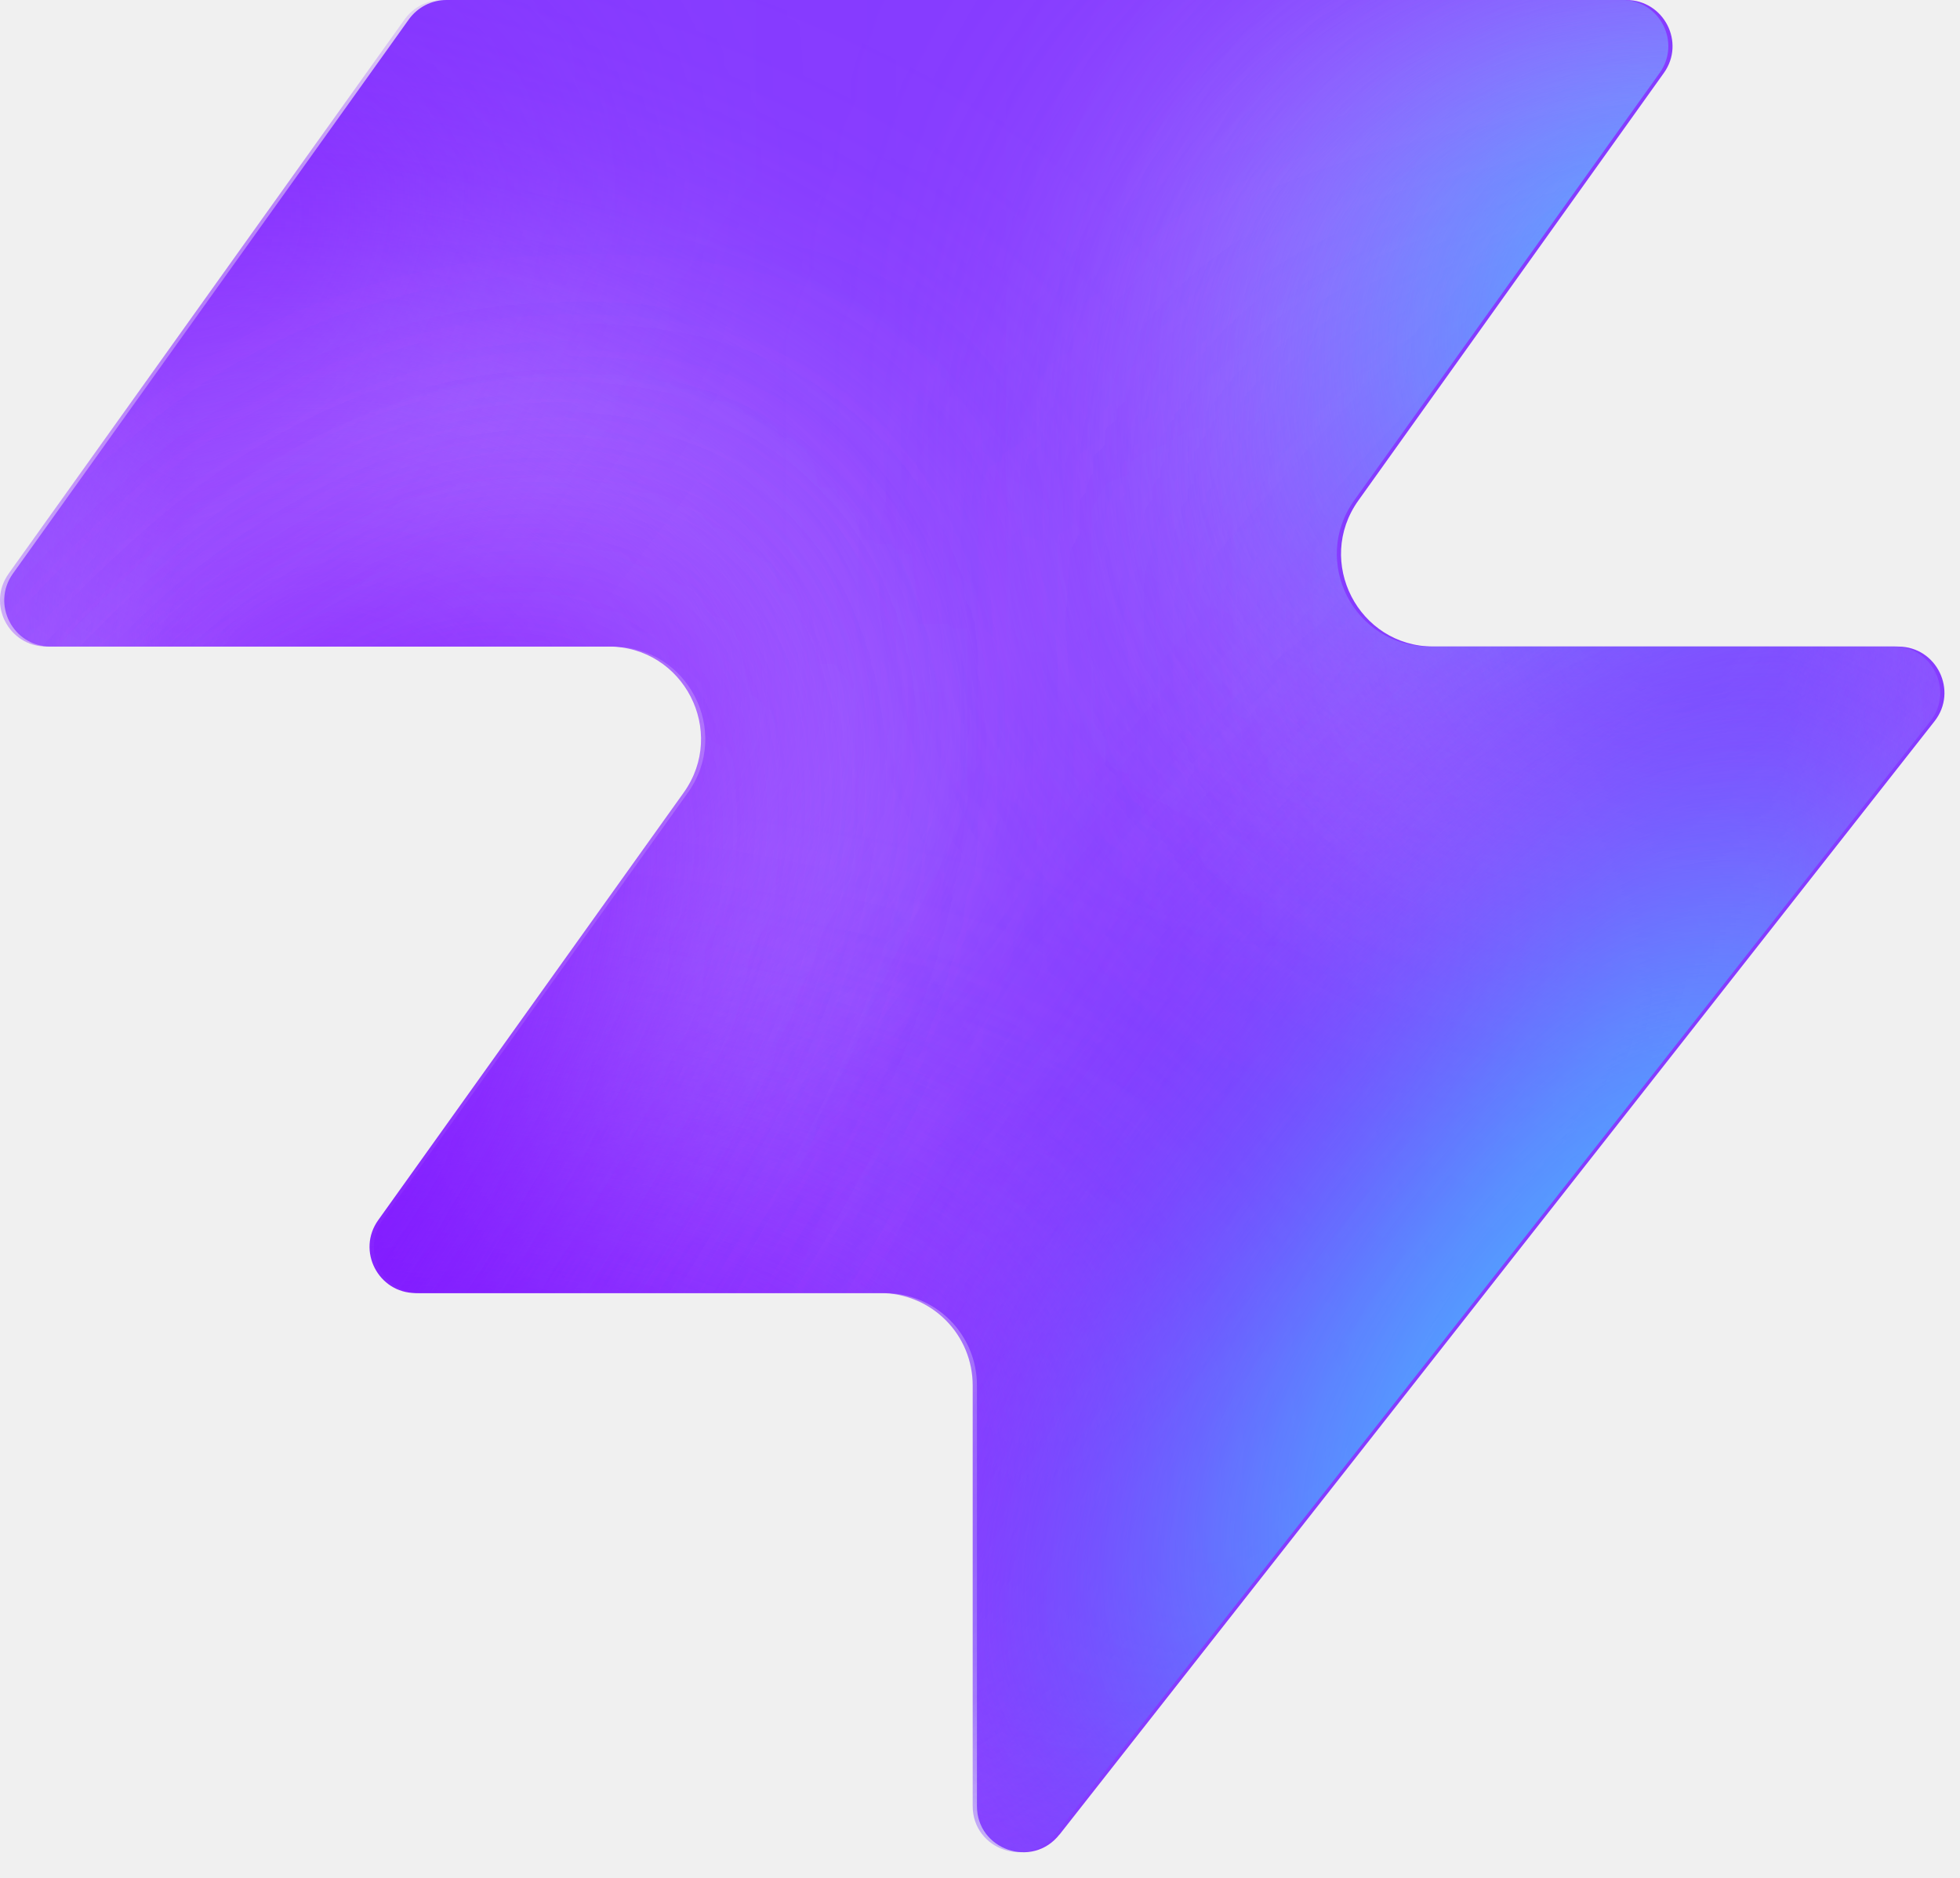
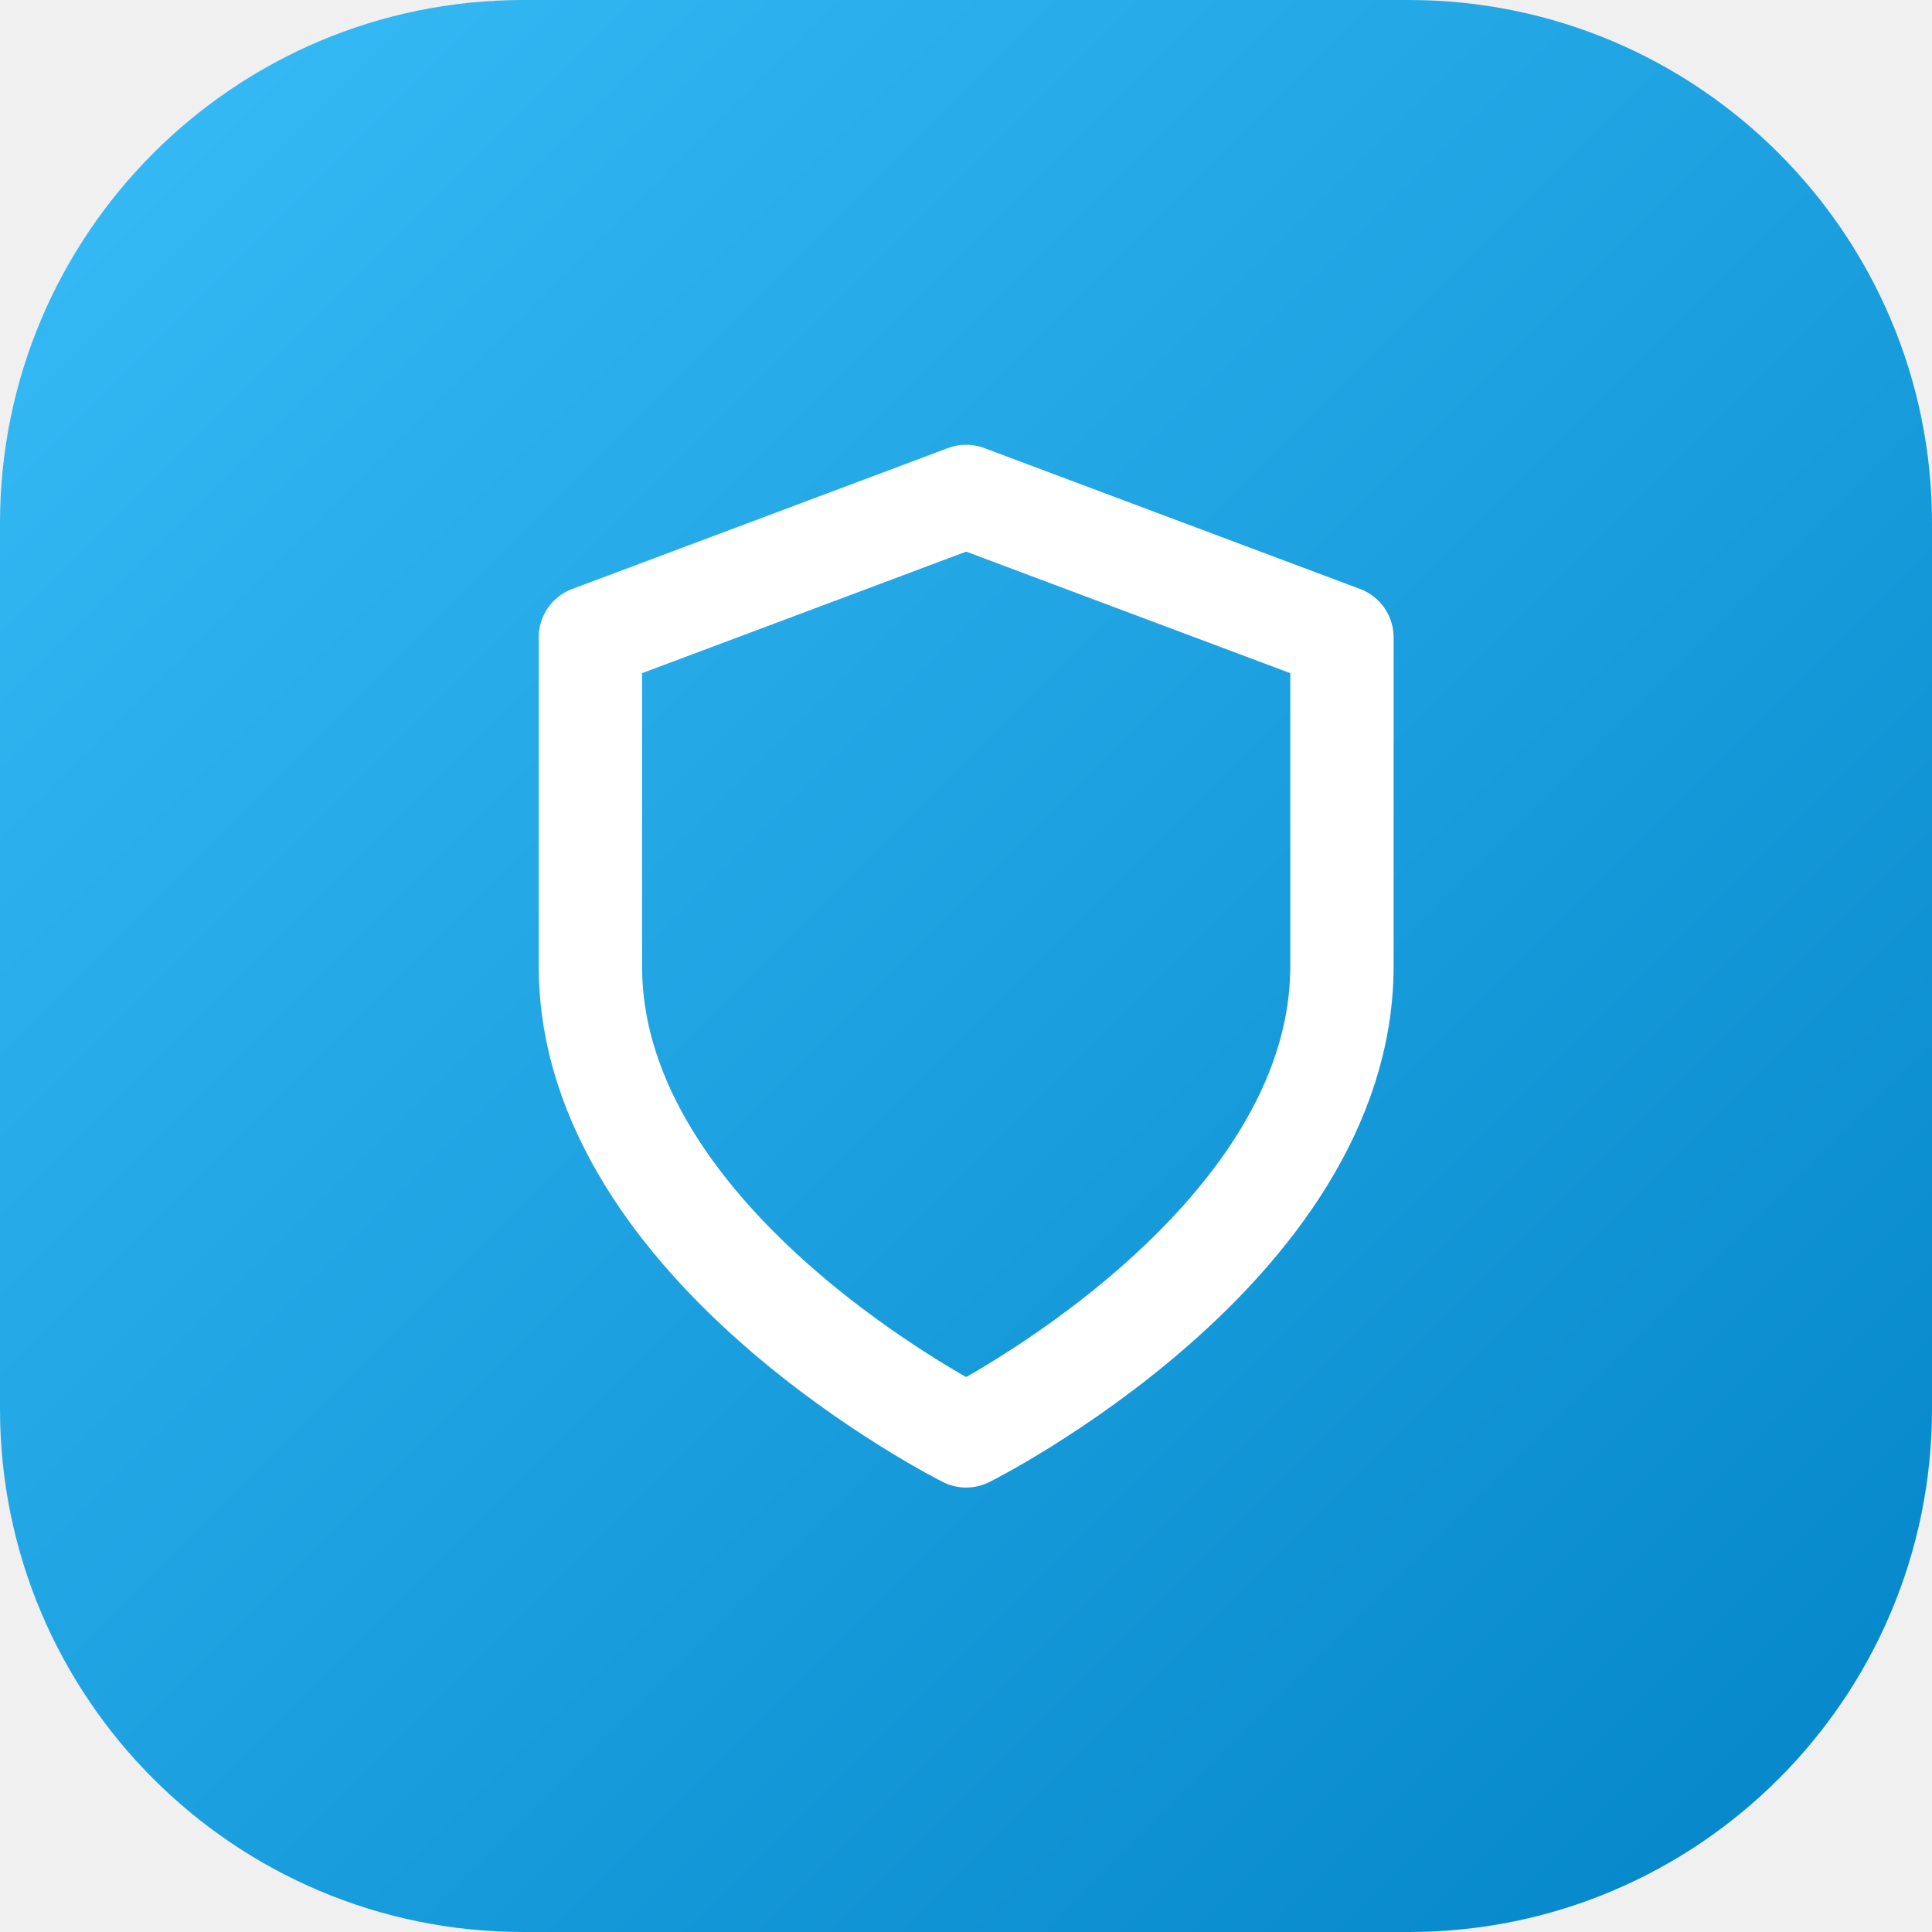
- <svg xmlns="http://www.w3.org/2000/svg" width="48" height="46" fill="none" viewBox="0 0 48 46">
-   <path fill="#863bff" d="M25.946 44.938c-.664.845-2.021.375-2.021-.698V33.937a2.26 2.26 0 0 0-2.262-2.262H10.287c-.92 0-1.456-1.04-.92-1.788l7.48-10.471c1.07-1.497 0-3.578-1.842-3.578H1.237c-.92 0-1.456-1.04-.92-1.788L10.013.474c.214-.297.556-.474.92-.474h28.894c.92 0 1.456 1.04.92 1.788l-7.48 10.471c-1.07 1.498 0 3.579 1.842 3.579h11.377c.943 0 1.473 1.088.89 1.83L25.947 44.94z" style="fill:#863bff;fill:color(display-p3 .525 .23 1);fill-opacity:1" />
-   <mask id="a" width="48" height="46" x="0" y="0" maskUnits="userSpaceOnUse" style="mask-type:alpha">
-     <path fill="#000" d="M25.842 44.938c-.664.844-2.021.375-2.021-.698V33.937a2.26 2.26 0 0 0-2.262-2.262H10.183c-.92 0-1.456-1.04-.92-1.788l7.48-10.471c1.07-1.498 0-3.579-1.842-3.579H1.133c-.92 0-1.456-1.04-.92-1.787L9.91.473c.214-.297.556-.474.92-.474h28.894c.92 0 1.456 1.04.92 1.788l-7.48 10.471c-1.07 1.498 0 3.578 1.842 3.578h11.377c.943 0 1.473 1.088.89 1.832L25.843 44.94z" style="fill:#000;fill-opacity:1" />
-   </mask>
-   <g mask="url(#a)">
-     <g filter="url(#b)">
-       <ellipse cx="5.508" cy="14.704" fill="#ede6ff" rx="5.508" ry="14.704" style="fill:#ede6ff;fill:color(display-p3 .927 .903 1);fill-opacity:1" transform="matrix(.00324 1 1 -.00324 -4.47 31.516)" />
-     </g>
-     <g filter="url(#c)">
-       <ellipse cx="10.399" cy="29.851" fill="#ede6ff" rx="10.399" ry="29.851" style="fill:#ede6ff;fill:color(display-p3 .927 .903 1);fill-opacity:1" transform="matrix(.00324 1 1 -.00324 -39.328 7.883)" />
-     </g>
-     <g filter="url(#d)">
-       <ellipse cx="5.508" cy="30.487" fill="#7e14ff" rx="5.508" ry="30.487" style="fill:#7e14ff;fill:color(display-p3 .492 .077 1);fill-opacity:1" transform="rotate(89.814 -25.913 -14.639)scale(1 -1)" />
-     </g>
-     <g filter="url(#e)">
-       <ellipse cx="5.508" cy="30.599" fill="#7e14ff" rx="5.508" ry="30.599" style="fill:#7e14ff;fill:color(display-p3 .492 .077 1);fill-opacity:1" transform="rotate(89.814 -32.644 -3.334)scale(1 -1)" />
-     </g>
-     <g filter="url(#f)">
-       <ellipse cx="5.508" cy="30.599" fill="#7e14ff" rx="5.508" ry="30.599" style="fill:#7e14ff;fill:color(display-p3 .492 .077 1);fill-opacity:1" transform="matrix(.00324 1 1 -.00324 -34.34 30.47)" />
-     </g>
-     <g filter="url(#g)">
-       <ellipse cx="14.072" cy="22.078" fill="#ede6ff" rx="14.072" ry="22.078" style="fill:#ede6ff;fill:color(display-p3 .927 .903 1);fill-opacity:1" transform="rotate(93.35 24.506 48.493)scale(-1 1)" />
-     </g>
-     <g filter="url(#h)">
-       <ellipse cx="3.47" cy="21.501" fill="#7e14ff" rx="3.47" ry="21.501" style="fill:#7e14ff;fill:color(display-p3 .492 .077 1);fill-opacity:1" transform="rotate(89.009 28.708 47.59)scale(-1 1)" />
-     </g>
-     <g filter="url(#i)">
-       <ellipse cx="3.47" cy="21.501" fill="#7e14ff" rx="3.47" ry="21.501" style="fill:#7e14ff;fill:color(display-p3 .492 .077 1);fill-opacity:1" transform="rotate(89.009 28.708 47.59)scale(-1 1)" />
-     </g>
-     <g filter="url(#j)">
-       <ellipse cx=".387" cy="8.972" fill="#7e14ff" rx="4.407" ry="29.108" style="fill:#7e14ff;fill:color(display-p3 .492 .077 1);fill-opacity:1" transform="rotate(39.51 .387 8.972)" />
-     </g>
-     <g filter="url(#k)">
-       <ellipse cx="47.523" cy="-6.092" fill="#7e14ff" rx="4.407" ry="29.108" style="fill:#7e14ff;fill:color(display-p3 .492 .077 1);fill-opacity:1" transform="rotate(37.892 47.523 -6.092)" />
-     </g>
-     <g filter="url(#l)">
-       <ellipse cx="41.412" cy="6.333" fill="#47bfff" rx="5.971" ry="9.665" style="fill:#47bfff;fill:color(display-p3 .28 .748 1);fill-opacity:1" transform="rotate(37.892 41.412 6.333)" />
-     </g>
-     <g filter="url(#m)">
-       <ellipse cx="-1.879" cy="38.332" fill="#7e14ff" rx="4.407" ry="29.108" style="fill:#7e14ff;fill:color(display-p3 .492 .077 1);fill-opacity:1" transform="rotate(37.892 -1.88 38.332)" />
-     </g>
-     <g filter="url(#n)">
-       <ellipse cx="-1.879" cy="38.332" fill="#7e14ff" rx="4.407" ry="29.108" style="fill:#7e14ff;fill:color(display-p3 .492 .077 1);fill-opacity:1" transform="rotate(37.892 -1.88 38.332)" />
-     </g>
-     <g filter="url(#o)">
-       <ellipse cx="35.651" cy="29.907" fill="#7e14ff" rx="4.407" ry="29.108" style="fill:#7e14ff;fill:color(display-p3 .492 .077 1);fill-opacity:1" transform="rotate(37.892 35.651 29.907)" />
-     </g>
-     <g filter="url(#p)">
-       <ellipse cx="38.418" cy="32.4" fill="#47bfff" rx="5.971" ry="15.297" style="fill:#47bfff;fill:color(display-p3 .28 .748 1);fill-opacity:1" transform="rotate(37.892 38.418 32.4)" />
-     </g>
+ <svg xmlns="http://www.w3.org/2000/svg" viewBox="0 0 48 48" width="48" height="48">
+   <defs>
+     <linearGradient id="shieldGrad" x1="0%" y1="0%" x2="100%" y2="100%">
+       <stop offset="0%" stop-color="#38bdf8" />
+       <stop offset="100%" stop-color="#0284c7" />
+     </linearGradient>
+   </defs>
+   <rect width="48" height="48" rx="13" fill="url(#shieldGrad)" />
+   <g transform="translate(10, 10) scale(1.167)">
+     <path d="M12 22s8-4 8-10V5l-8-3-8 3v7c0 6 8 10 8 10z" fill="none" stroke="#ffffff" stroke-width="2.2" stroke-linecap="round" stroke-linejoin="round" />
  </g>
-   <defs>
-     <filter id="b" width="60.045" height="41.654" x="-19.77" y="16.149" color-interpolation-filters="sRGB" filterUnits="userSpaceOnUse">
-       <feFlood flood-opacity="0" result="BackgroundImageFix" />
-       <feBlend in="SourceGraphic" in2="BackgroundImageFix" result="shape" />
-       <feGaussianBlur result="effect1_foregroundBlur_2002_17158" stdDeviation="7.659" />
-     </filter>
-     <filter id="c" width="90.34" height="51.437" x="-54.613" y="-7.533" color-interpolation-filters="sRGB" filterUnits="userSpaceOnUse">
-       <feFlood flood-opacity="0" result="BackgroundImageFix" />
-       <feBlend in="SourceGraphic" in2="BackgroundImageFix" result="shape" />
-       <feGaussianBlur result="effect1_foregroundBlur_2002_17158" stdDeviation="7.659" />
-     </filter>
-     <filter id="d" width="79.355" height="29.4" x="-49.64" y="2.03" color-interpolation-filters="sRGB" filterUnits="userSpaceOnUse">
-       <feFlood flood-opacity="0" result="BackgroundImageFix" />
-       <feBlend in="SourceGraphic" in2="BackgroundImageFix" result="shape" />
-       <feGaussianBlur result="effect1_foregroundBlur_2002_17158" stdDeviation="4.596" />
-     </filter>
-     <filter id="e" width="79.579" height="29.4" x="-45.045" y="20.029" color-interpolation-filters="sRGB" filterUnits="userSpaceOnUse">
-       <feFlood flood-opacity="0" result="BackgroundImageFix" />
-       <feBlend in="SourceGraphic" in2="BackgroundImageFix" result="shape" />
-       <feGaussianBlur result="effect1_foregroundBlur_2002_17158" stdDeviation="4.596" />
-     </filter>
-     <filter id="f" width="79.579" height="29.4" x="-43.513" y="21.178" color-interpolation-filters="sRGB" filterUnits="userSpaceOnUse">
-       <feFlood flood-opacity="0" result="BackgroundImageFix" />
-       <feBlend in="SourceGraphic" in2="BackgroundImageFix" result="shape" />
-       <feGaussianBlur result="effect1_foregroundBlur_2002_17158" stdDeviation="4.596" />
-     </filter>
-     <filter id="g" width="74.749" height="58.852" x="15.756" y="-17.901" color-interpolation-filters="sRGB" filterUnits="userSpaceOnUse">
-       <feFlood flood-opacity="0" result="BackgroundImageFix" />
-       <feBlend in="SourceGraphic" in2="BackgroundImageFix" result="shape" />
-       <feGaussianBlur result="effect1_foregroundBlur_2002_17158" stdDeviation="7.659" />
-     </filter>
-     <filter id="h" width="61.377" height="25.362" x="23.548" y="2.284" color-interpolation-filters="sRGB" filterUnits="userSpaceOnUse">
-       <feFlood flood-opacity="0" result="BackgroundImageFix" />
-       <feBlend in="SourceGraphic" in2="BackgroundImageFix" result="shape" />
-       <feGaussianBlur result="effect1_foregroundBlur_2002_17158" stdDeviation="4.596" />
-     </filter>
-     <filter id="i" width="61.377" height="25.362" x="23.548" y="2.284" color-interpolation-filters="sRGB" filterUnits="userSpaceOnUse">
-       <feFlood flood-opacity="0" result="BackgroundImageFix" />
-       <feBlend in="SourceGraphic" in2="BackgroundImageFix" result="shape" />
-       <feGaussianBlur result="effect1_foregroundBlur_2002_17158" stdDeviation="4.596" />
-     </filter>
-     <filter id="j" width="56.045" height="63.649" x="-27.636" y="-22.853" color-interpolation-filters="sRGB" filterUnits="userSpaceOnUse">
-       <feFlood flood-opacity="0" result="BackgroundImageFix" />
-       <feBlend in="SourceGraphic" in2="BackgroundImageFix" result="shape" />
-       <feGaussianBlur result="effect1_foregroundBlur_2002_17158" stdDeviation="4.596" />
-     </filter>
-     <filter id="k" width="54.814" height="64.646" x="20.116" y="-38.415" color-interpolation-filters="sRGB" filterUnits="userSpaceOnUse">
-       <feFlood flood-opacity="0" result="BackgroundImageFix" />
-       <feBlend in="SourceGraphic" in2="BackgroundImageFix" result="shape" />
-       <feGaussianBlur result="effect1_foregroundBlur_2002_17158" stdDeviation="4.596" />
-     </filter>
-     <filter id="l" width="33.541" height="35.313" x="24.641" y="-11.323" color-interpolation-filters="sRGB" filterUnits="userSpaceOnUse">
-       <feFlood flood-opacity="0" result="BackgroundImageFix" />
-       <feBlend in="SourceGraphic" in2="BackgroundImageFix" result="shape" />
-       <feGaussianBlur result="effect1_foregroundBlur_2002_17158" stdDeviation="4.596" />
-     </filter>
-     <filter id="m" width="54.814" height="64.646" x="-29.286" y="6.009" color-interpolation-filters="sRGB" filterUnits="userSpaceOnUse">
-       <feFlood flood-opacity="0" result="BackgroundImageFix" />
-       <feBlend in="SourceGraphic" in2="BackgroundImageFix" result="shape" />
-       <feGaussianBlur result="effect1_foregroundBlur_2002_17158" stdDeviation="4.596" />
-     </filter>
-     <filter id="n" width="54.814" height="64.646" x="-29.286" y="6.009" color-interpolation-filters="sRGB" filterUnits="userSpaceOnUse">
-       <feFlood flood-opacity="0" result="BackgroundImageFix" />
-       <feBlend in="SourceGraphic" in2="BackgroundImageFix" result="shape" />
-       <feGaussianBlur result="effect1_foregroundBlur_2002_17158" stdDeviation="4.596" />
-     </filter>
-     <filter id="o" width="54.814" height="64.646" x="8.244" y="-2.416" color-interpolation-filters="sRGB" filterUnits="userSpaceOnUse">
-       <feFlood flood-opacity="0" result="BackgroundImageFix" />
-       <feBlend in="SourceGraphic" in2="BackgroundImageFix" result="shape" />
-       <feGaussianBlur result="effect1_foregroundBlur_2002_17158" stdDeviation="4.596" />
-     </filter>
-     <filter id="p" width="39.409" height="43.623" x="18.713" y="10.588" color-interpolation-filters="sRGB" filterUnits="userSpaceOnUse">
-       <feFlood flood-opacity="0" result="BackgroundImageFix" />
-       <feBlend in="SourceGraphic" in2="BackgroundImageFix" result="shape" />
-       <feGaussianBlur result="effect1_foregroundBlur_2002_17158" stdDeviation="4.596" />
-     </filter>
-   </defs>
</svg>
